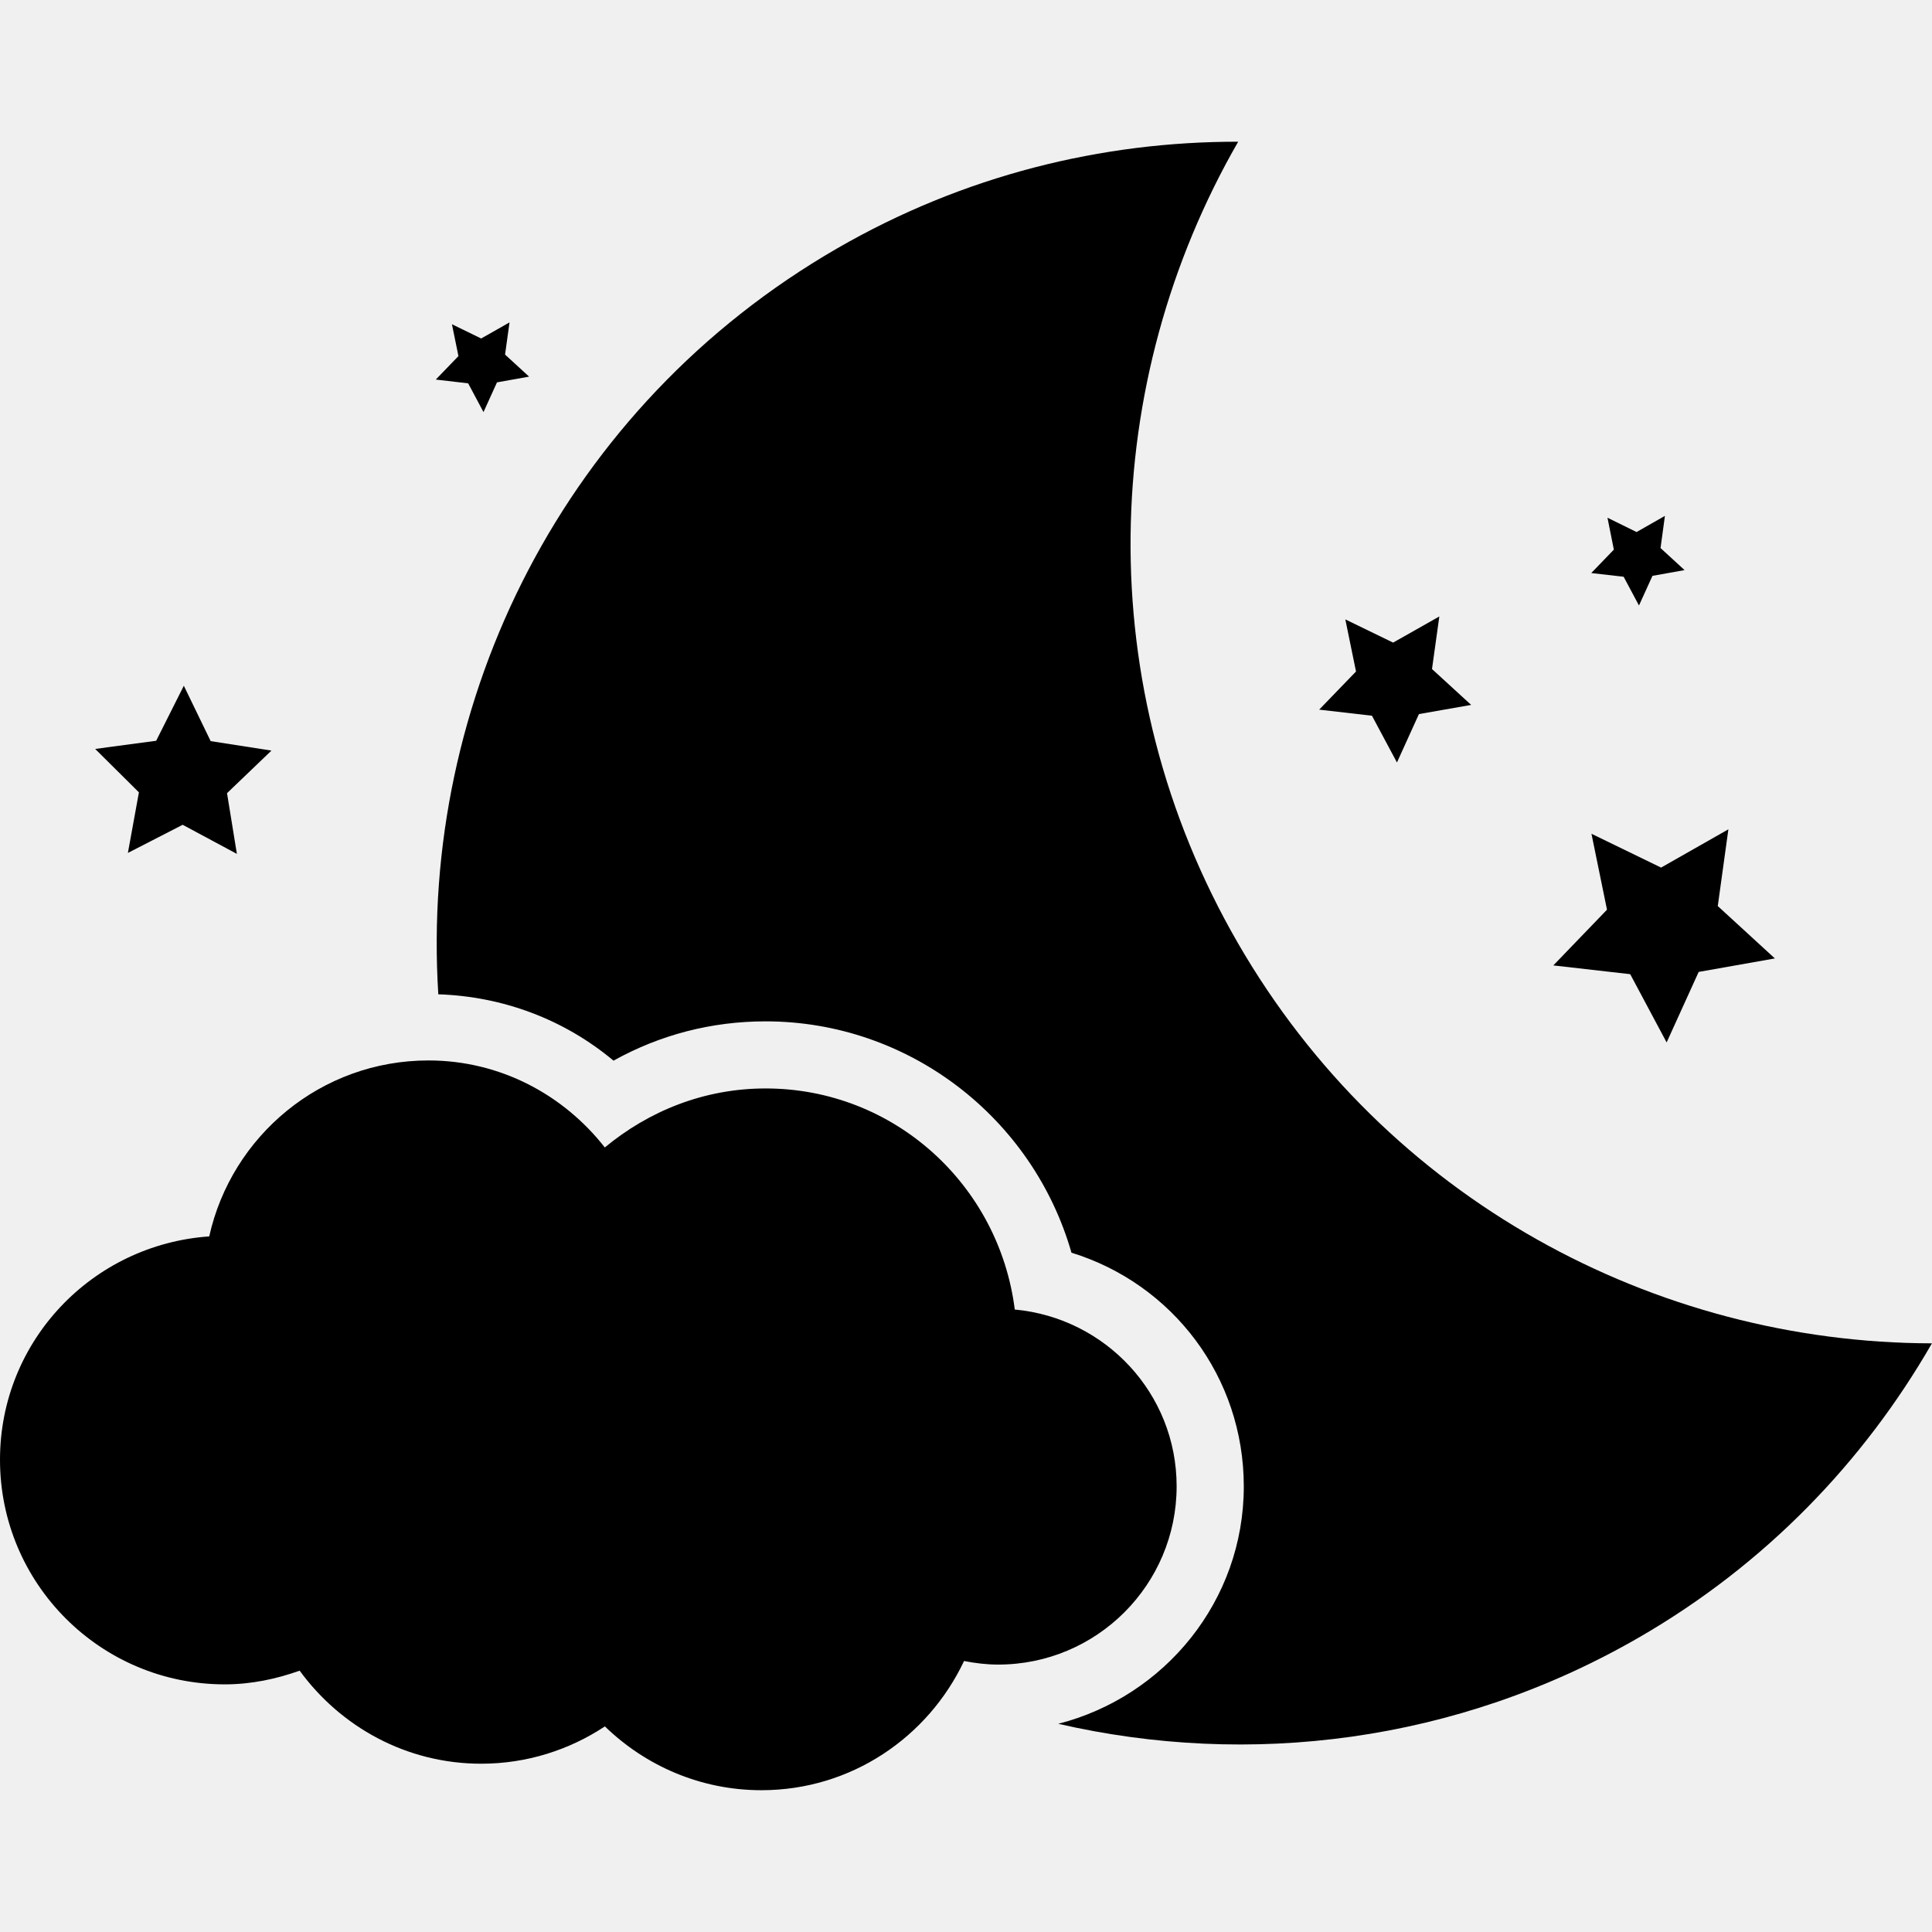
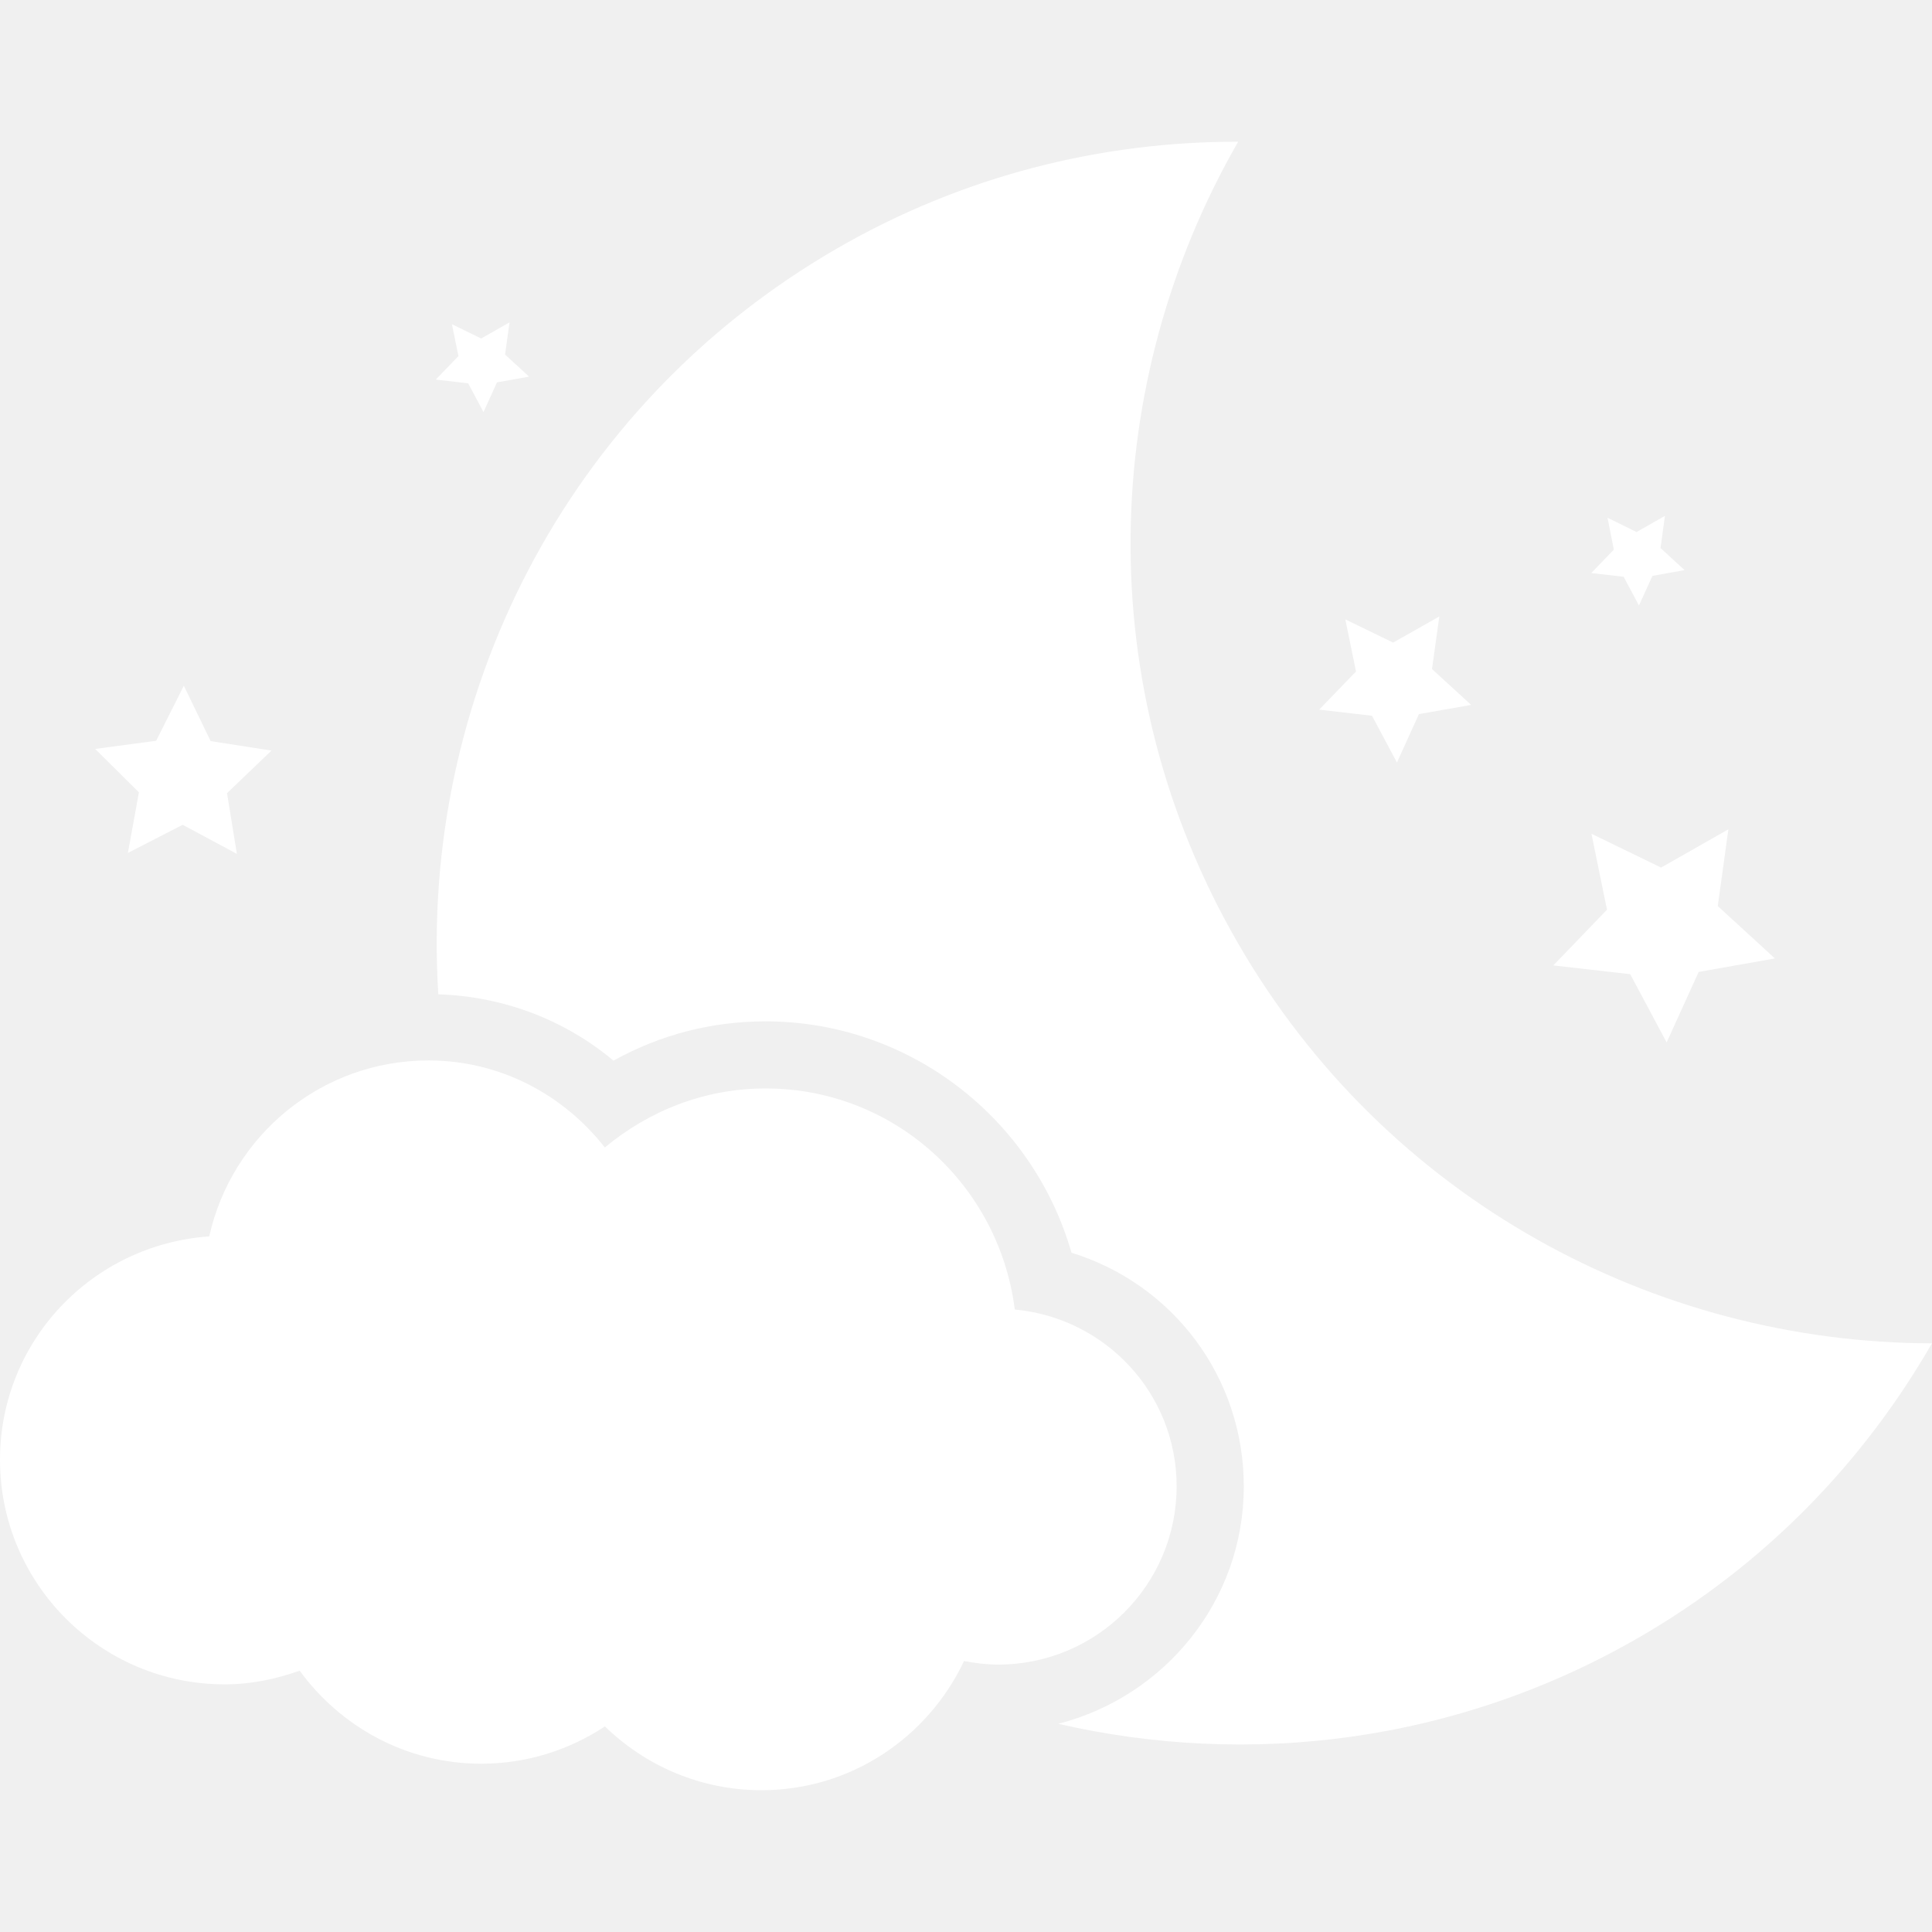
<svg xmlns="http://www.w3.org/2000/svg" version="1.1" id="Capa_1" x="0px" y="0px" width="28.219px" height="28.219px" viewBox="0 0 28.219 28.219" style="enable-background:new 0 0 28.219 28.219;" xml:space="preserve">
  <g>
-     <g>
+     <g fill="white">
      <path d="M18.08,13.773c-2.167-3.753-2.012-8.2,0.005-11.703c-1.992-0.003-4.011,0.491-5.861,1.56    C8.238,5.933,6.13,10.221,6.402,14.523c0.945,0.031,1.839,0.367,2.559,0.969c0.681-0.379,1.435-0.574,2.221-0.574    c2.093,0,3.903,1.409,4.468,3.379c1.476,0.455,2.517,1.813,2.517,3.414c0,1.672-1.157,3.07-2.71,3.467    c2.785,0.641,5.809,0.281,8.48-1.26c1.85-1.068,3.287-2.569,4.281-4.297C24.176,19.614,20.247,17.525,18.08,13.773z" />
      <path d="M17.186,21.709c0-1.357-1.041-2.459-2.364-2.582c-0.229-1.818-1.762-3.229-3.64-3.229c-0.898,0-1.708,0.331-2.348,0.862    c-0.601-0.768-1.526-1.271-2.576-1.271c-1.569,0-2.875,1.101-3.202,2.57C1.35,18.178,0,19.584,0,21.321    c0,1.812,1.47,3.281,3.283,3.281c0.385,0,0.751-0.078,1.094-0.2c0.598,0.82,1.559,1.359,2.651,1.359    c0.668,0,1.288-0.202,1.807-0.545c0.592,0.574,1.396,0.932,2.287,0.932c1.311,0,2.433-0.775,2.959-1.887    c0.161,0.031,0.326,0.052,0.497,0.052C16.018,24.314,17.186,23.147,17.186,21.709z" />
-       <polygon points="24.343,15.226 24.811,14.196 25.924,13.999 25.09,13.234 25.245,12.113 24.262,12.672 23.245,12.178     23.472,13.287 22.688,14.101 23.811,14.229   " />
-       <polygon points="1.868,12.458 2.668,12.047 3.46,12.472 3.316,11.585 3.965,10.963 3.077,10.825 2.685,10.016 2.281,10.82     1.39,10.939 2.029,11.573   " />
-       <polygon points="20.039,10.454 20.404,11.137 20.725,10.43 21.488,10.296 20.916,9.772 21.023,9.004 20.348,9.386 19.65,9.047     19.806,9.808 19.268,10.365   " />
-       <polygon points="23.715,8.424 23.939,8.844 24.136,8.411 24.605,8.327 24.254,8.005 24.318,7.535 23.904,7.771 23.479,7.562     23.572,8.028 23.242,8.37   " />
-       <polygon points="6.838,5.599 7.062,6.019 7.259,5.585 7.728,5.501 7.377,5.179 7.442,4.709 7.028,4.944 6.601,4.736 6.696,5.201     6.365,5.544   " />
+       <polygon points="24.343,15.226 24.811,14.196 25.924,13.999 25.09,13.234 25.245,12.113 24.262,12.672 23.245,12.178    23.472,13.287 22.688,14.101 23.811,14.229   " />
+       <polygon points="1.868,12.458 2.668,12.047 3.46,12.472 3.316,11.585 3.965,10.963 3.077,10.825 2.685,10.016 2.281,10.82    1.39,10.939 2.029,11.573   " />
+       <polygon points="20.039,10.454 20.404,11.137 20.725,10.43 21.488,10.296 20.916,9.772 21.023,9.004 20.348,9.386 19.65,9.047    19.806,9.808 19.268,10.365   " />
+       <polygon points="23.715,8.424 23.939,8.844 24.136,8.411 24.605,8.327 24.254,8.005 24.318,7.535 23.904,7.771 23.479,7.562    23.572,8.028 23.242,8.37   " />
+       <polygon points="6.838,5.599 7.062,6.019 7.259,5.585 7.728,5.501 7.377,5.179 7.442,4.709 7.028,4.944 6.601,4.736 6.696,5.201    6.365,5.544   " />
    </g>
  </g>
  <g>
</g>
  <g>
</g>
  <g>
</g>
  <g>
</g>
  <g>
</g>
  <g>
</g>
  <g>
</g>
  <g>
</g>
  <g>
</g>
  <g>
</g>
  <g>
</g>
  <g>
</g>
  <g>
</g>
  <g>
</g>
  <g>
</g>
</svg>
